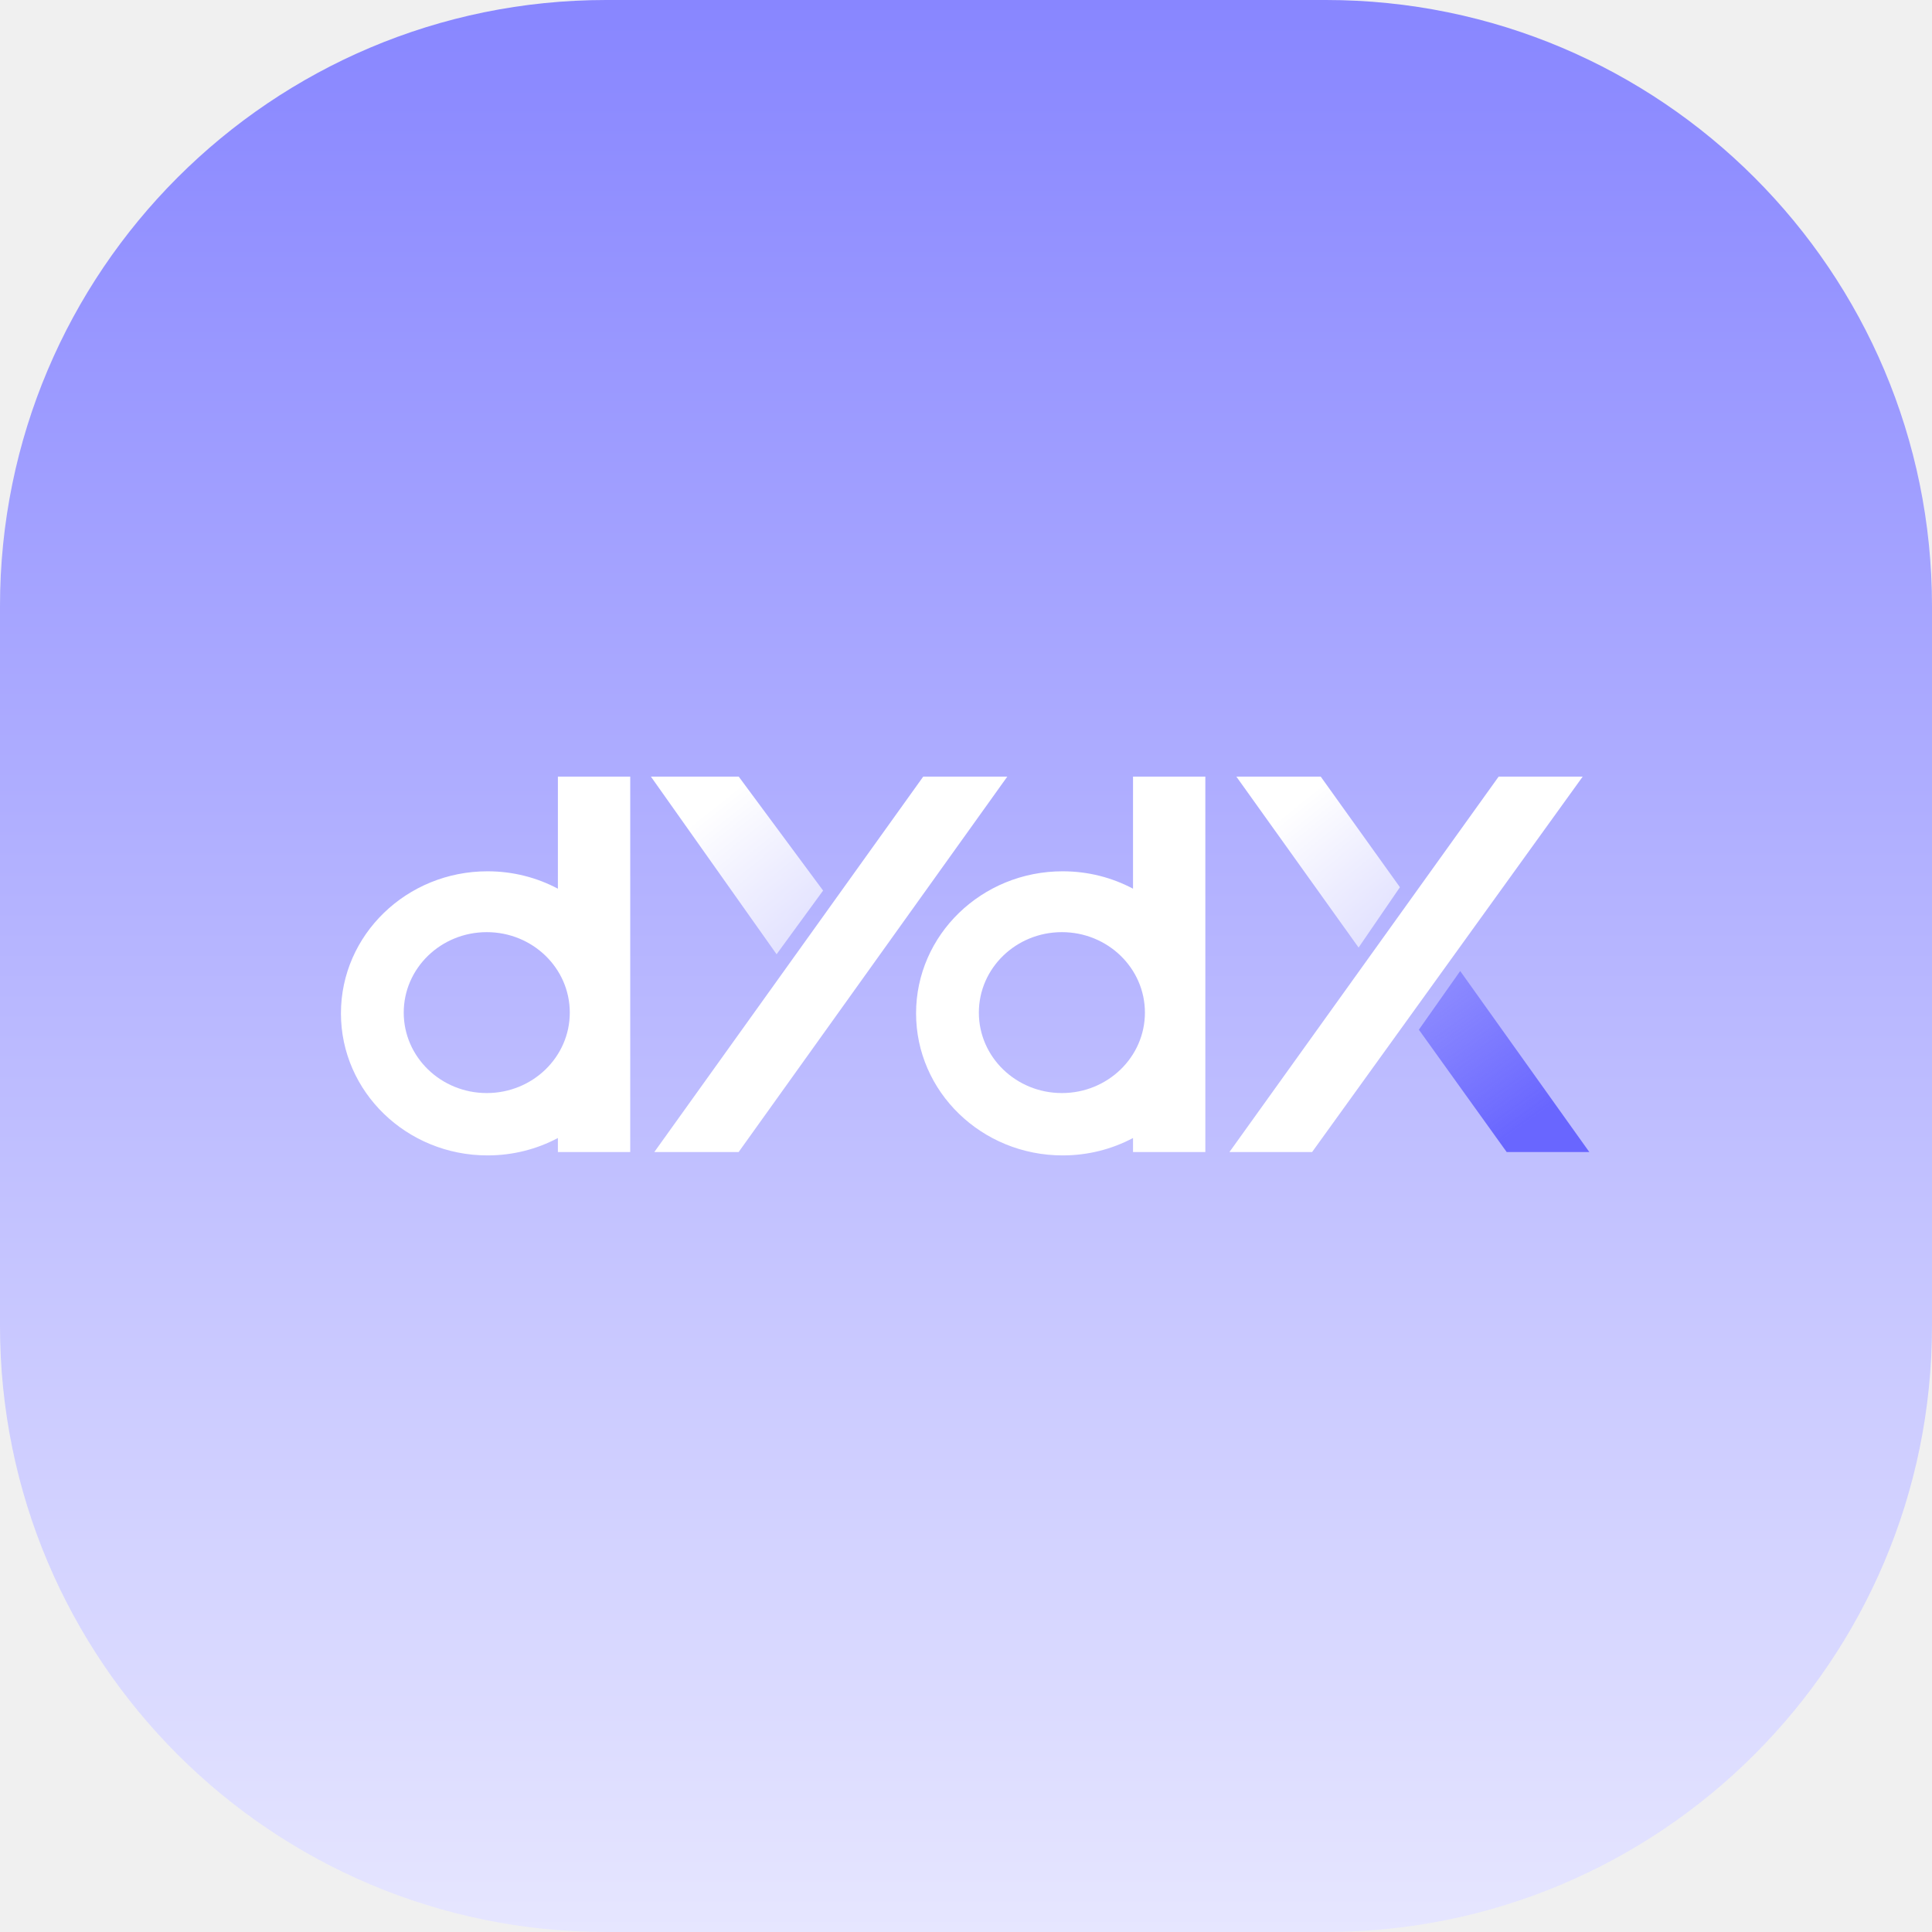
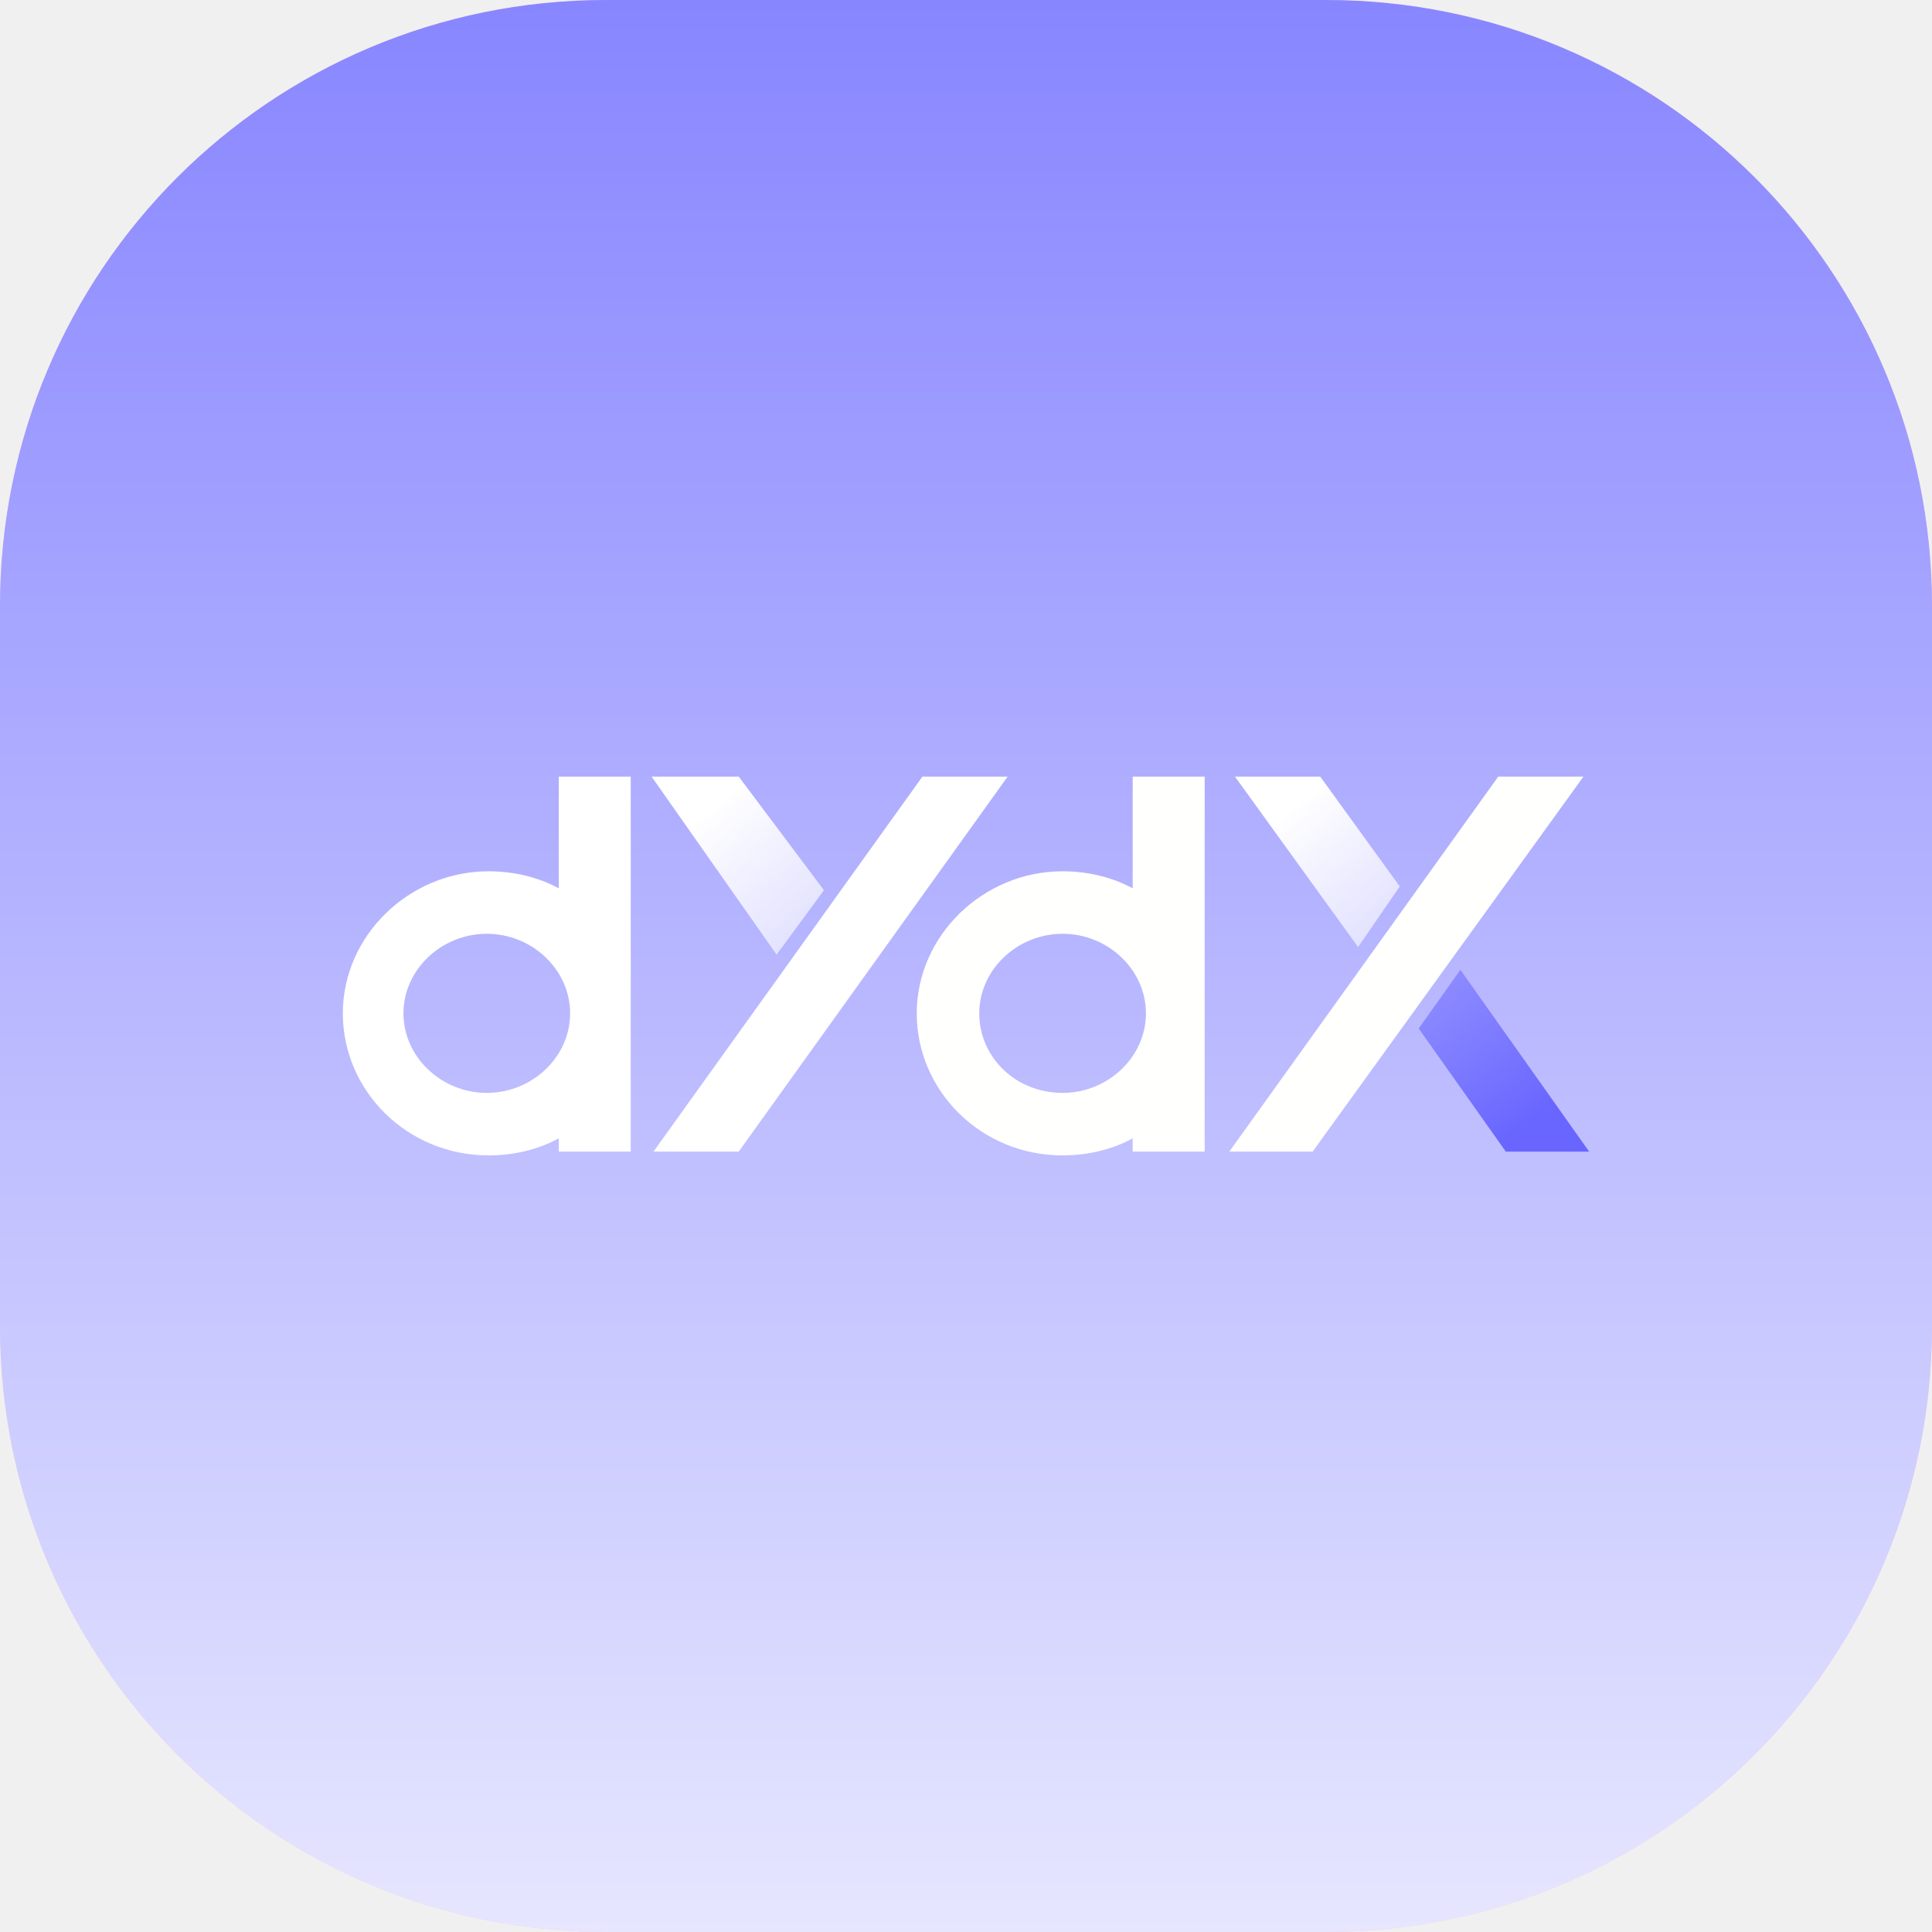
- <svg xmlns="http://www.w3.org/2000/svg" width="102" height="102" viewBox="0 0 102 102" fill="none" alt="Logo for Dydx">
-   <rect width="102" height="102" rx="32" fill="url(#paint0_linear_3300_8588)" />
-   <g clip-path="url(#clip0_3300_8588)">
-     <path d="M79.122 41L64.909 60.821H69.273L83.559 41H79.122Z" fill="white" />
-     <path d="M69.727 41L73.909 46.841L71.727 50.026L65.273 41H69.727Z" fill="url(#paint1_linear_3300_8588)" />
-     <path d="M79.546 60.823L74.909 54.363L77.091 51.265L83.909 60.823H79.546Z" fill="url(#paint2_linear_3300_8588)" />
-     <path fill-rule="evenodd" clip-rule="evenodd" d="M59.818 41H63.636V60.821H59.818V60.081C58.715 60.667 57.45 61 56.103 61C51.829 61 48.364 57.642 48.364 53.5C48.364 49.358 51.829 46 56.103 46C57.45 46 58.715 46.333 59.818 46.919V41ZM56.062 57.708C58.483 57.708 60.446 55.806 60.446 53.461C60.446 51.114 58.483 49.213 56.062 49.213C53.642 49.213 51.679 51.114 51.679 53.461C51.679 55.806 53.642 57.708 56.062 57.708Z" fill="white" />
-     <path d="M48.743 41L34.545 60.821H38.997L53.181 41H48.743Z" fill="white" />
-     <path d="M39 41L43.455 47.018L41 50.38L34.364 41H39Z" fill="url(#paint3_linear_3300_8588)" />
-     <path fill-rule="evenodd" clip-rule="evenodd" d="M29.454 41H33.273V60.821H29.454V60.081C28.352 60.667 27.086 61 25.739 61C21.465 61 18 57.642 18 53.5C18 49.358 21.465 46 25.739 46C27.086 46 28.352 46.333 29.454 46.919V41ZM25.699 57.708C28.12 57.708 30.082 55.806 30.082 53.461C30.082 51.114 28.12 49.213 25.699 49.213C23.278 49.213 21.315 51.114 21.315 53.461C21.315 55.806 23.278 57.708 25.699 57.708Z" fill="white" />
+ <svg xmlns="http://www.w3.org/2000/svg" xmlns:xlink="http://www.w3.org/1999/xlink" version="1.1" id="Layer_1" x="0px" y="0px" viewBox="0 0 102 102" style="enable-background:new 0 0 102 102;" xml:space="preserve">
+   <style type="text/css">
+ 	.st0{fill:#FFC6E1;}
+ 	.st1{clip-path:url(#SVGID_00000119098404355442929670000017377215900543302060_);}
+ 	.st2{fill:#FF007A;}
+ 	.st3{fill-rule:evenodd;clip-rule:evenodd;fill:#FF007A;}
+ 	.st4{fill:url(#SVGID_00000120552968487081218320000011275065399556925110_);}
+ 	.st5{clip-path:url(#SVGID_00000072987237371483384970000003055640985141409673_);}
+ 	.st6{fill:#FFFFFE;}
+ 	.st7{fill:url(#SVGID_00000047036590310190411520000010841676131705832615_);}
+ 	.st8{fill:url(#SVGID_00000177456730552129131150000010578477615155073425_);}
+ 	.st9{fill-rule:evenodd;clip-rule:evenodd;fill:#FFFFFE;}
+ 	.st10{fill:#FFFFFF;}
+ 	.st11{fill:url(#SVGID_00000083800062790587145000000011612783705776394390_);}
+ 	.st12{fill-rule:evenodd;clip-rule:evenodd;fill:#FFFFFF;}
+ </style>
+   <path class="st0" d="M32,0h38c17.7,0,32,14.3,32,32v38c0,17.7-14.3,32-32,32H32C14.3,102,0,87.7,0,70V32C0,14.3,14.3,0,32,0z" />
+   <g>
+     <defs>
+       <rect id="SVGID_1_" x="16.5" y="11" width="69" height="80" />
+     </defs>
+     <clipPath id="SVGID_00000062182512940577143380000008596944105613362363_">
+       <use xlink:href="#SVGID_1_" style="overflow:visible;" />
+     </clipPath>
+     <g style="clip-path:url(#SVGID_00000062182512940577143380000008596944105613362363_);">
+       <path class="st2" d="M43.6,29.2c-0.9-0.1-0.9-0.2-0.5-0.2c0.8-0.1,2.6,0,3.9,0.3c3,0.7,5.6,2.5,8.4,5.7l0.7,0.9l1.1-0.2    c4.6-0.7,9.2-0.2,13.1,1.7c1.1,0.5,2.7,1.5,3,1.7c0.1,0.1,0.2,0.6,0.3,1.2c0.3,1.9,0.2,3.4-0.5,4.5c-0.3,0.6-0.3,0.8-0.1,1.3    c0.2,0.4,0.7,0.7,1.1,0.7c1,0,2-1.6,2.5-3.8l0.2-0.9l0.4,0.4c2.1,2.4,3.7,5.6,4,7.9l0.1,0.6l-0.4-0.5c-0.6-0.9-1.2-1.6-2-2.1    c-1.4-0.9-2.9-1.2-6.8-1.4c-3.5-0.2-5.5-0.5-7.5-1.2c-3.4-1.1-5.1-2.6-9.1-7.9c-1.8-2.4-2.9-3.6-4-4.7    C49.1,30.9,46.7,29.7,43.6,29.2z" />
+       <path class="st2" d="M74.1,34.4c0.1-1.6,0.3-2.6,0.7-3.6c0.2-0.4,0.3-0.7,0.4-0.7c0,0,0,0.3-0.2,0.6c-0.3,0.9-0.4,2.2-0.2,3.6    c0.3,1.9,0.4,2.1,2.4,4.1c0.9,0.9,2,2.1,2.4,2.6l0.7,0.9l-0.7-0.7c-0.9-0.8-2.8-2.4-3.3-2.6c-0.3-0.2-0.3-0.2-0.5,0    c-0.2,0.2-0.2,0.4-0.2,1.6c0,1.9-0.3,3-0.9,4.2c-0.3,0.6-0.4,0.5-0.1-0.2c0.2-0.5,0.2-0.8,0.2-2.6c0-3.6-0.4-4.5-2.9-5.9    c-0.6-0.4-1.7-0.9-2.3-1.2c-0.7-0.3-1.1-0.5-1.1-0.5c0.1-0.1,2.5,0.6,3.4,1c1.4,0.6,1.7,0.6,1.8,0.6C74,35.8,74.1,35.5,74.1,34.4z    " />
+       <path class="st2" d="M45.2,40.6c-1.7-2.4-2.8-6.1-2.6-8.9l0.1-0.9l0.4,0.1c0.7,0.1,2,0.6,2.6,1c1.6,1,2.4,2.4,3.1,5.7    c0.2,1,0.5,2.1,0.6,2.5c0.2,0.6,1,2.1,1.6,3c0.5,0.7,0.2,1-0.9,0.9C48.7,43.9,46.6,42.5,45.2,40.6z" />
+       <path class="st2" d="M72,58.6c-8.1-3.3-11-6.2-11-11c0-0.7,0-1.3,0-1.3c0,0,0.3,0.2,0.7,0.5c1.6,1.3,3.5,1.9,8.6,2.6    c3,0.5,4.7,0.8,6.3,1.3c5,1.7,8,5,8.8,9.6c0.2,1.3,0.1,3.8-0.2,5.2c-0.3,1-1.1,2.9-1.3,3c0,0-0.1-0.2-0.1-0.5    c-0.1-1.7-0.9-3.4-2.4-4.7C79.6,61.9,77.4,60.7,72,58.6z" />
+       <path class="st2" d="M66.3,59.9c-0.1-0.6-0.3-1.4-0.4-1.7l-0.2-0.6L66,58c0.5,0.6,0.9,1.4,1.3,2.4c0.3,0.8,0.3,1,0.3,2.3    c0,1.2,0,1.5-0.3,2.2c-0.4,1.1-0.9,1.9-1.7,2.8c-1.5,1.5-3.4,2.4-6.1,2.7c-0.5,0-1.9,0.2-3.1,0.2c-3.1,0.2-5.1,0.5-7,1.2    c-0.2,0.1-0.5,0.2-0.5,0.1c-0.1-0.1,1.2-0.8,2.2-1.3c1.4-0.7,2.9-1.1,6.1-1.7c1.6-0.2,3.2-0.6,3.6-0.7    C64.9,67,66.9,63.8,66.3,59.9z" />
+       <path class="st2" d="M70,66.6c-1.1-2.4-1.3-4.6-0.7-6.7c0.1-0.2,0.2-0.4,0.2-0.4c0.1,0,0.3,0.1,0.6,0.3c0.5,0.3,1.5,0.9,4.1,2.4    c3.3,1.8,5.2,3.2,6.5,4.8c1.1,1.4,1.8,3,2.2,5c0.2,1.1,0.1,3.8-0.2,4.9c-0.9,3.5-3,6.3-5.9,7.9c-0.5,0.2-0.8,0.4-0.9,0.4    s0.1-0.4,0.4-0.9c1-2.1,1.1-4.1,0.4-6.4c-0.5-1.4-1.4-3.1-3.3-5.9C71.1,68.6,70.6,67.8,70,66.6z" />
+       <path class="st2" d="M39.5,79.2c3-2.6,6.8-4.4,10.2-5c1.5-0.2,3.9-0.2,5.3,0.2c2.2,0.6,4.1,1.8,5.2,3.3c1,1.5,1.4,2.8,1.9,5.6    c0.2,1.1,0.4,2.3,0.4,2.5c0.3,1.5,1,2.6,1.8,3.3c1.3,0.9,3.5,1,5.7,0.2c0.4-0.1,0.7-0.2,0.7-0.2c0.1,0.1-1,0.8-1.8,1.2    c-1,0.5-1.8,0.7-3,0.7c-2,0-3.6-1-5-3.1c-0.3-0.4-0.9-1.6-1.4-2.7c-1.4-3.3-2.2-4.3-3.9-5.4c-1.5-0.9-3.4-1.2-4.8-0.5    c-1.9,0.9-2.4,3.3-1.1,4.8c0.5,0.6,1.5,1.1,2.3,1.2c1.5,0.2,2.8-1,2.8-2.5c0-1-0.4-1.6-1.4-2c-1.3-0.6-2.7,0.1-2.7,1.4    c0,0.5,0.2,0.9,0.8,1.1c0.3,0.2,0.3,0.2,0.1,0.1c-1.2-0.2-1.5-1.7-0.5-2.7c1.1-1.2,3.6-0.7,4.4,0.9c0.3,0.7,0.4,2,0.1,2.8    C55,86.3,53,87.3,51,86.7c-1.4-0.4-1.9-0.7-3.6-2.4c-2.9-3-4-3.6-8.1-4.2L38.6,80L39.5,79.2z" />
+       <path class="st3" d="M17.9,12.8c9.6,11.7,24.3,29.8,25,30.8c0.6,0.8,0.4,1.6-0.7,2.2c-0.6,0.3-1.8,0.7-2.3,0.7    c-0.7,0-1.4-0.3-2-0.9c-0.4-0.4-2-2.7-5.6-8.4c-2.7-4.3-5.1-7.9-5.1-8c-0.2-0.1-0.2-0.1,4.8,8.9c3.2,5.7,4.2,7.7,4.2,7.9    c0,0.5-0.2,0.8-0.8,1.6c-1.1,1.2-1.6,2.6-2,5.6c-0.4,3.3-1.5,5.6-4.7,9.5c-1.8,2.3-2.1,2.7-2.6,3.7c-0.6,1.2-0.7,1.8-0.8,3.3    c-0.1,1.6,0.1,2.6,0.5,4c0.4,1.3,0.9,2.2,2,3.9c0.9,1.5,1.5,2.6,1.5,3c0,0.3,0.1,0.3,1.6,0c3.5-0.8,6.4-2.2,8-4    c1-1.1,1.2-1.7,1.2-3.1c0-0.9,0-1.2-0.3-1.7c-0.4-0.9-1.2-1.7-2.9-2.8c-2.2-1.5-3.2-2.8-3.4-4.4c-0.2-1.4,0-2.4,1.3-5    c1.3-2.7,1.6-3.8,1.8-6.5c0.1-1.7,0.3-2.4,0.8-3c0.5-0.6,1-0.8,2.3-0.9c2.1-0.3,3.4-0.8,4.5-1.9c0.9-0.9,1.4-1.7,1.4-3l0-0.9    l-0.5-0.6C43.3,40.6,16.6,11,16.5,11C16.5,11,17.1,11.8,17.9,12.8z M30.5,71.5c0.5-0.8,0.2-1.8-0.5-2.3c-0.7-0.5-1.8-0.2-1.8,0.4    c0,0.2,0.1,0.3,0.3,0.4c0.4,0.2,0.4,0.4,0.1,0.9c-0.3,0.5-0.3,0.9,0.1,1.2C29.3,72.5,30.1,72.2,30.5,71.5z" />
+       <path class="st3" d="M47.1,49.8c-1,0.3-1.9,1.4-2.2,2.4c-0.2,0.7-0.1,1.9,0.2,2.2c0.5,0.6,0.9,0.7,2,0.7c2.3,0,4.2-1,4.4-2.2    c0.2-1-0.7-2.4-1.8-3C49,49.7,47.7,49.6,47.1,49.8z M49.7,51.8c0.3-0.5,0.2-1-0.4-1.4c-1.1-0.7-2.8-0.1-2.8,0.9    c0,0.5,0.9,1.1,1.7,1.1C48.7,52.5,49.5,52.2,49.7,51.8z" />
+     </g>
  </g>
-   <defs>
-     <linearGradient id="paint0_linear_3300_8588" x1="51" y1="0" x2="51" y2="102" gradientUnits="userSpaceOnUse">
-       <stop stop-color="#8886FF" />
-       <stop offset="1" stop-color="#E6E6FF" />
-     </linearGradient>
-     <linearGradient id="paint1_linear_3300_8588" x1="68.727" y1="42.239" x2="74.524" y2="49.427" gradientUnits="userSpaceOnUse">
-       <stop stop-color="white" />
-       <stop offset="1" stop-color="white" stop-opacity="0.55" />
-     </linearGradient>
-     <linearGradient id="paint2_linear_3300_8588" x1="80.546" y1="59.319" x2="73.444" y2="49.483" gradientUnits="userSpaceOnUse">
-       <stop stop-color="#6966FF" />
-       <stop offset="1" stop-color="#6966FF" stop-opacity="0.36" />
-     </linearGradient>
-     <linearGradient id="paint3_linear_3300_8588" x1="38" y1="42.288" x2="44.007" y2="49.833" gradientUnits="userSpaceOnUse">
-       <stop stop-color="white" />
-       <stop offset="1" stop-color="white" stop-opacity="0.55" />
-     </linearGradient>
-     <clipPath id="clip0_3300_8588">
-       <rect width="66" height="20" fill="white" transform="translate(18 41)" />
+   <linearGradient id="SVGID_00000056395562035027385790000004644971716550296229_" gradientUnits="userSpaceOnUse" x1="51" y1="104" x2="51" y2="2" gradientTransform="matrix(1 0 0 -1 0 104)">
+     <stop offset="0" style="stop-color:#8886FF" />
+     <stop offset="1" style="stop-color:#E6E6FF" />
+   </linearGradient>
+   <path style="fill:url(#SVGID_00000056395562035027385790000004644971716550296229_);" d="M32,0h38c17.7,0,32,14.3,32,32v38  c0,17.7-14.3,32-32,32H32C14.3,102,0,87.7,0,70V32C0,14.3,14.3,0,32,0z" />
+   <g>
+     <defs>
+       <rect id="SVGID_00000139283867929880617710000008125889482354527413_" x="18" y="41" width="66" height="20" />
+     </defs>
+     <clipPath id="SVGID_00000163793025661424398710000010418211067573170096_">
+       <use xlink:href="#SVGID_00000139283867929880617710000008125889482354527413_" style="overflow:visible;" />
    </clipPath>
-   </defs>
+     <g style="clip-path:url(#SVGID_00000163793025661424398710000010418211067573170096_);">
+       <path class="st6" d="M79.1,41L64.9,60.8h4.4L83.6,41H79.1z" />
+       <linearGradient id="SVGID_00000065757166327043566970000012726232541134059392_" gradientUnits="userSpaceOnUse" x1="68.339" y1="61.448" x2="74.136" y2="54.26" gradientTransform="matrix(1 0 0 -1 0 104)">
+         <stop offset="0" style="stop-color:#FFFFFF" />
+         <stop offset="1" style="stop-color:#FFFFFF;stop-opacity:0.55" />
+       </linearGradient>
+       <path style="fill:url(#SVGID_00000065757166327043566970000012726232541134059392_);" d="M69.7,41l4.2,5.8L71.7,50l-6.5-9H69.7z" />
+       <linearGradient id="SVGID_00000120549896895037738020000002995365980763957907_" gradientUnits="userSpaceOnUse" x1="80.636" y1="44.747" x2="73.534" y2="54.582" gradientTransform="matrix(1 0 0 -1 0 104)">
+         <stop offset="0" style="stop-color:#6966FF" />
+         <stop offset="1" style="stop-color:#6966FF;stop-opacity:0.36" />
+       </linearGradient>
+       <path style="fill:url(#SVGID_00000120549896895037738020000002995365980763957907_);" d="M79.5,60.8l-4.6-6.5l2.2-3.1l6.8,9.6    H79.5z" />
+       <path class="st9" d="M59.8,41h3.8v19.8h-3.8v-0.7c-1.1,0.6-2.4,0.9-3.7,0.9c-4.3,0-7.7-3.4-7.7-7.5s3.5-7.5,7.7-7.5    c1.3,0,2.6,0.3,3.7,0.9V41z M56.1,57.7c2.4,0,4.4-1.9,4.4-4.2s-2-4.2-4.4-4.2c-2.4,0-4.4,1.9-4.4,4.2S53.6,57.7,56.1,57.7z" />
+       <path class="st10" d="M48.7,41L34.5,60.8H39L53.2,41H48.7z" />
+       <linearGradient id="SVGID_00000104690347376439213660000009484151402760048039_" gradientUnits="userSpaceOnUse" x1="37.566" y1="61.367" x2="43.573" y2="53.822" gradientTransform="matrix(1 0 0 -1 0 104)">
+         <stop offset="0" style="stop-color:#FFFFFF" />
+         <stop offset="1" style="stop-color:#FFFFFF;stop-opacity:0.55" />
+       </linearGradient>
+       <path style="fill:url(#SVGID_00000104690347376439213660000009484151402760048039_);" d="M39,41l4.5,6L41,50.4L34.4,41H39z" />
+       <path class="st12" d="M29.5,41h3.8v19.8h-3.8v-0.7c-1.1,0.6-2.4,0.9-3.7,0.9c-4.3,0-7.7-3.4-7.7-7.5s3.5-7.5,7.7-7.5    c1.3,0,2.6,0.3,3.7,0.9V41z M25.7,57.7c2.4,0,4.4-1.9,4.4-4.2s-2-4.2-4.4-4.2c-2.4,0-4.4,1.9-4.4,4.2S23.3,57.7,25.7,57.7z" />
+     </g>
+   </g>
</svg>
